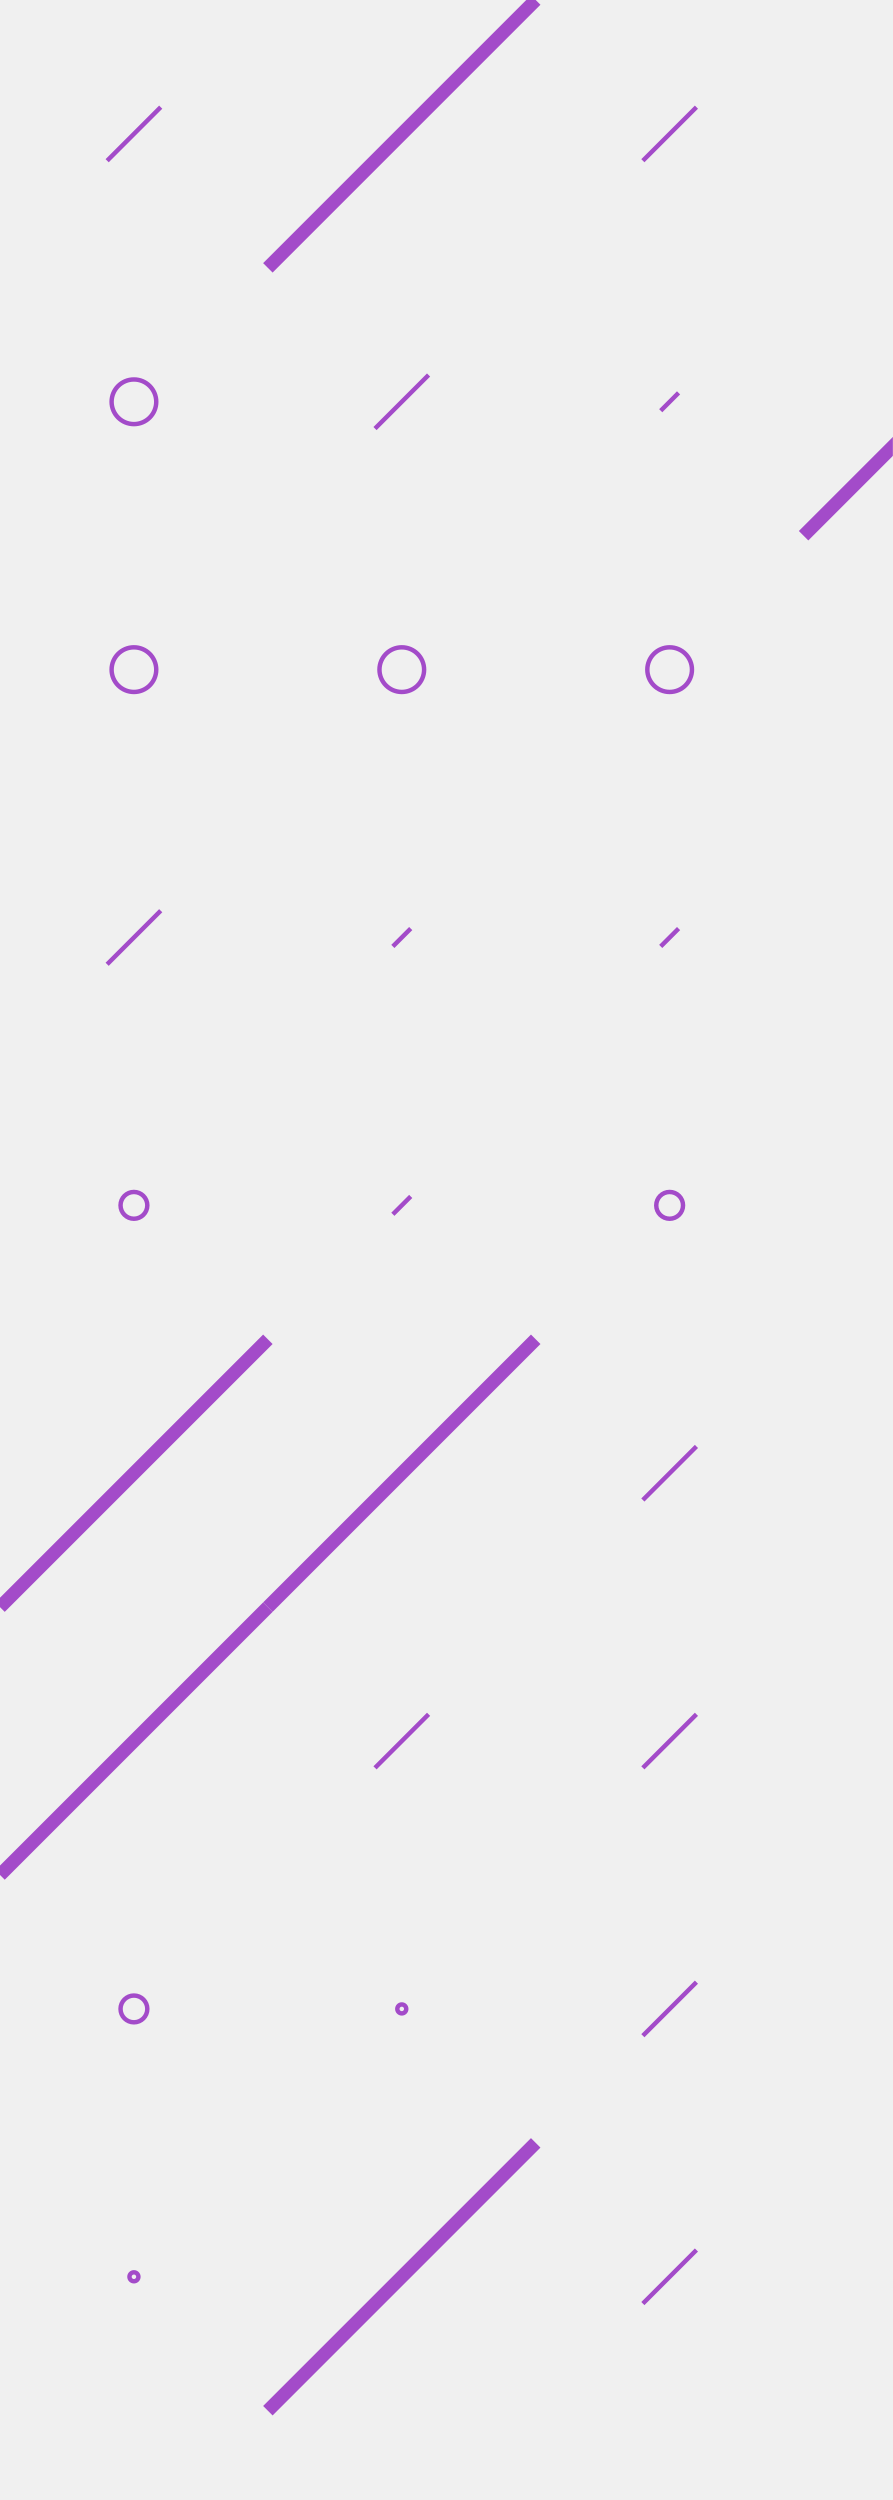
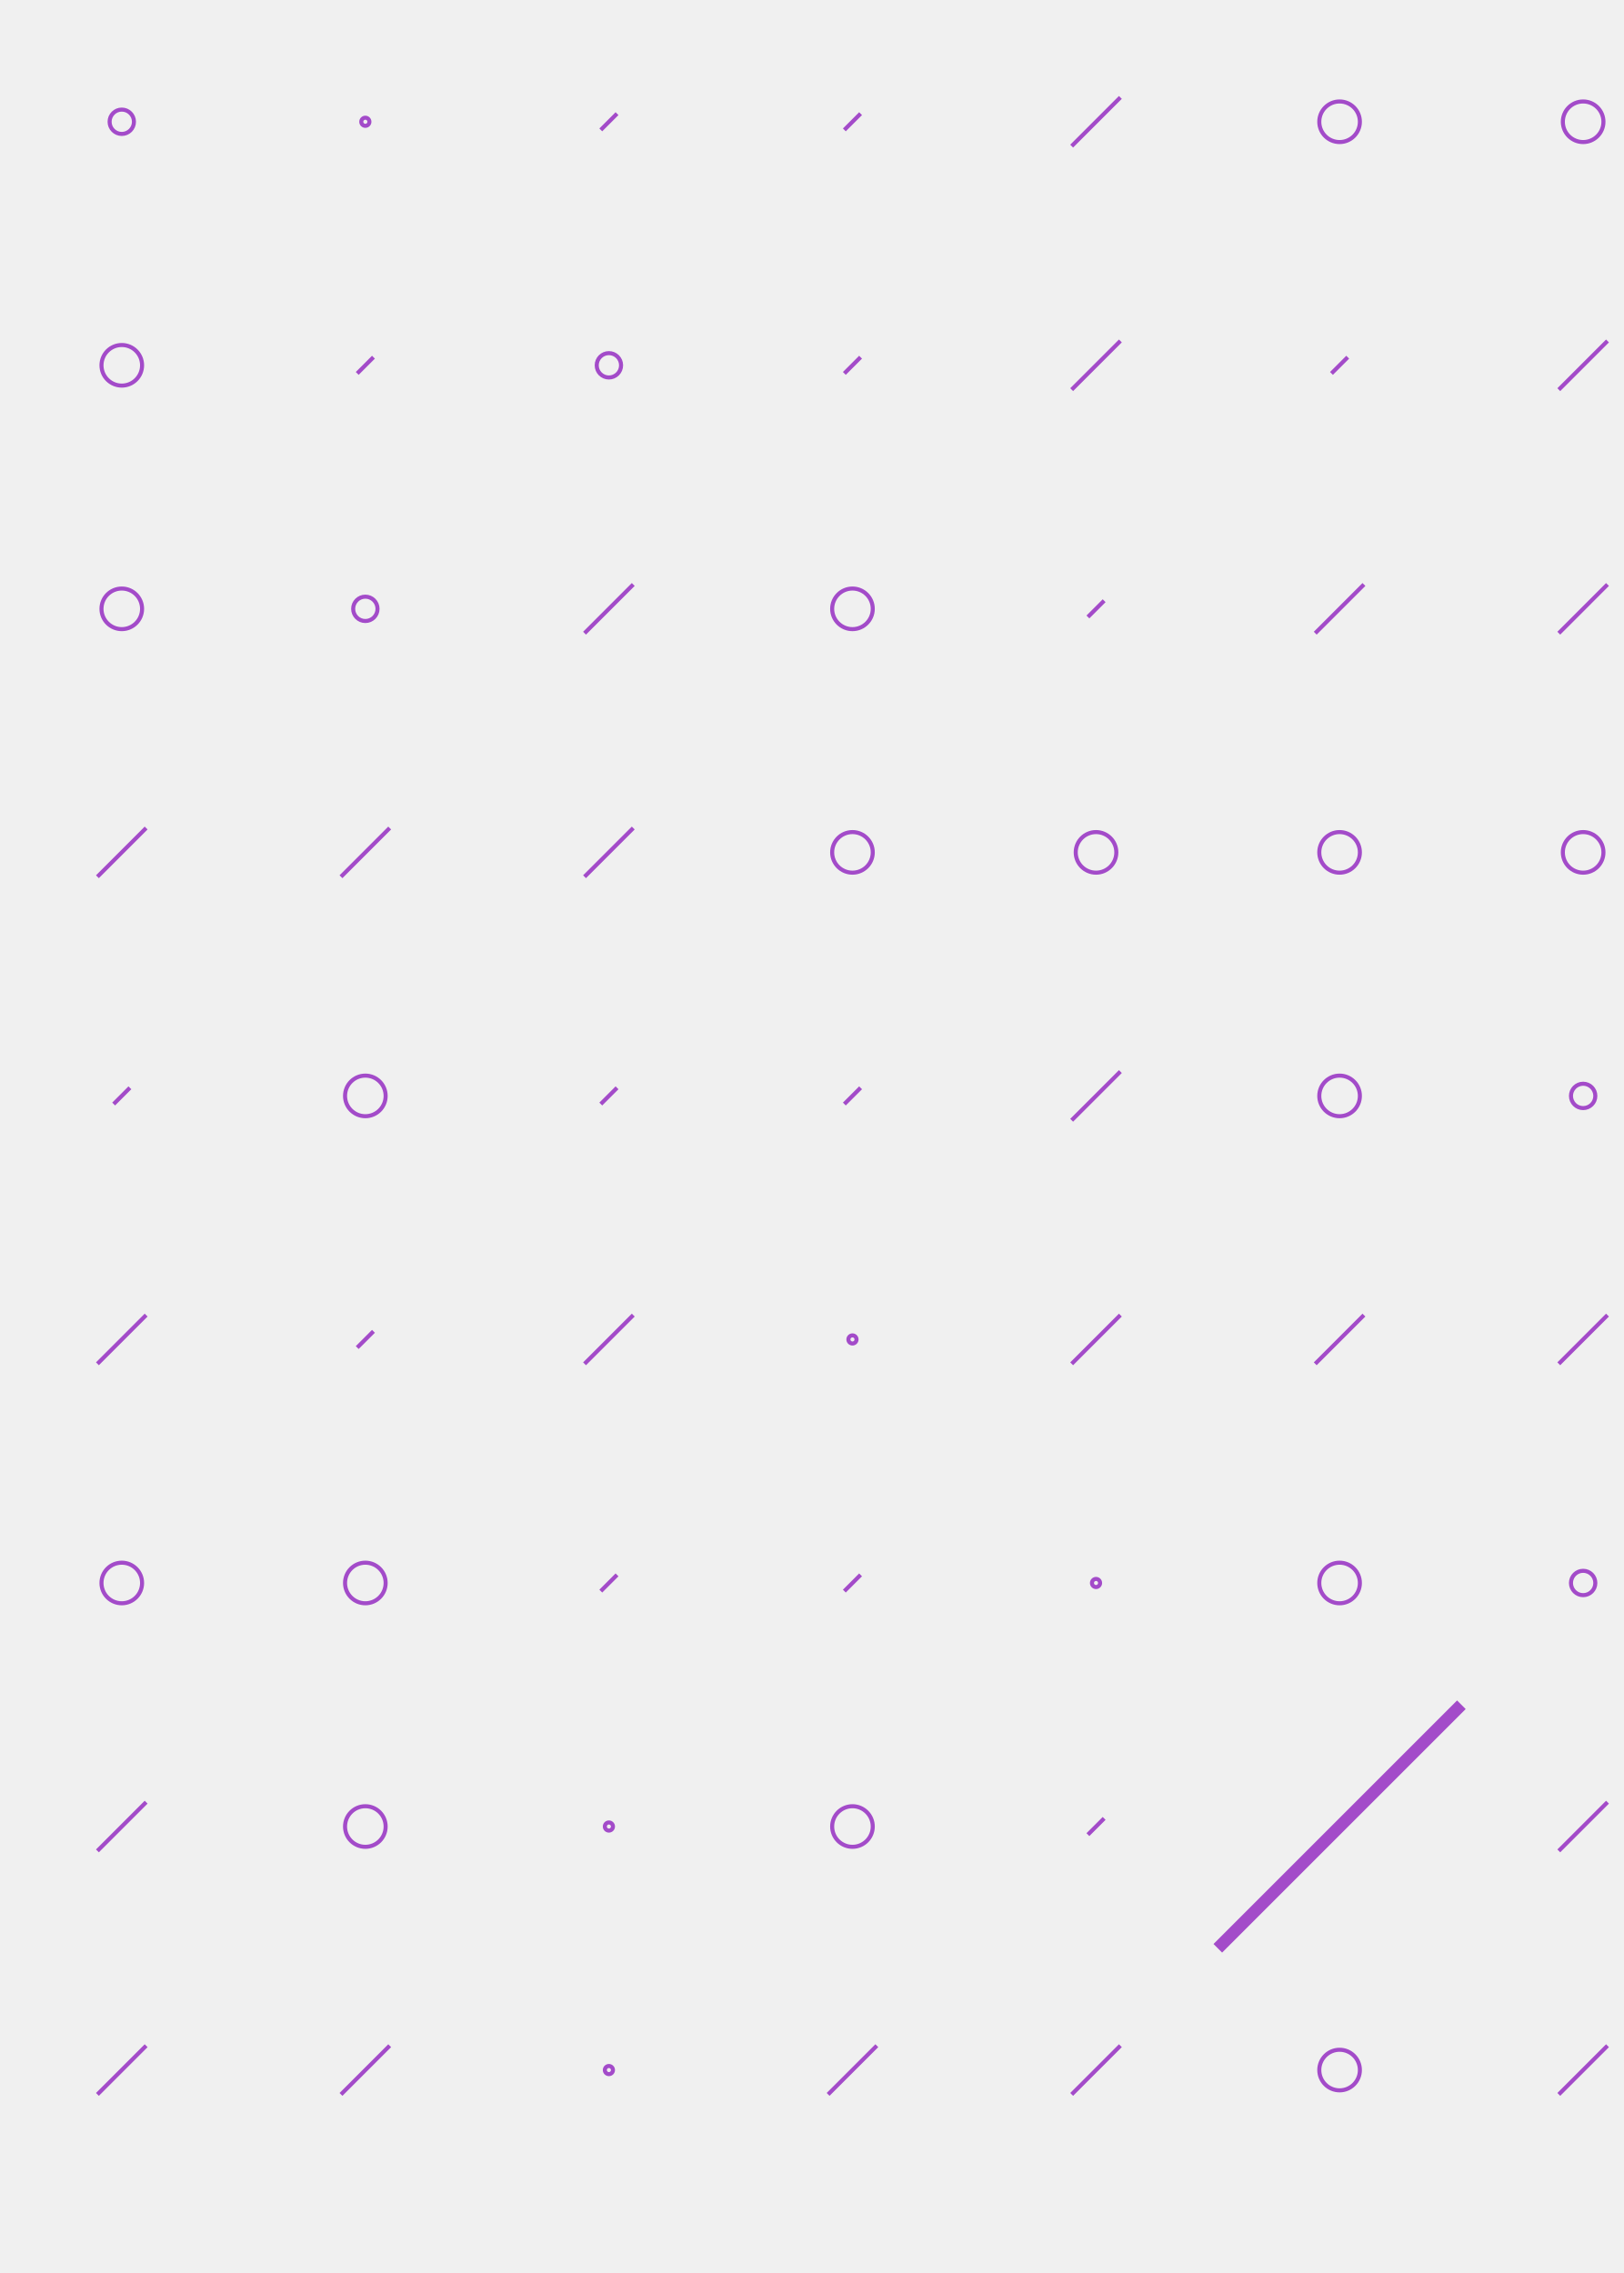
- <svg xmlns="http://www.w3.org/2000/svg" xmlns:xlink="http://www.w3.org/1999/xlink" version="1.1" width="200" height="560" preserveAspectRatio="none" viewBox="0 0 200 560">
-   <g mask="url(&quot;#SvgjsMask1065&quot;)" fill="none">
-     <use xlink:href="#SvgjsPath1066" x="30" y="30" stroke="rgba(163, 75, 201, 1)" />
-     <use xlink:href="#SvgjsPath1067" x="30" y="90" stroke="rgba(163, 75, 201, 1)" />
-     <use xlink:href="#SvgjsPath1067" x="30" y="150" stroke="rgba(163, 75, 201, 1)" />
-     <use xlink:href="#SvgjsPath1066" x="30" y="210" stroke="rgba(163, 75, 201, 1)" />
-     <use xlink:href="#SvgjsPath1068" x="30" y="270" stroke="rgba(163, 75, 201, 1)" />
-     <use xlink:href="#SvgjsPath1069" x="30" y="330" stroke="rgba(163, 75, 201, 1)" stroke-width="3" />
-     <use xlink:href="#SvgjsPath1069" x="30" y="390" stroke="rgba(163, 75, 201, 1)" stroke-width="3" />
-     <use xlink:href="#SvgjsPath1068" x="30" y="450" stroke="rgba(163, 75, 201, 1)" />
-     <use xlink:href="#SvgjsPath1070" x="30" y="510" stroke="rgba(163, 75, 201, 1)" />
-     <use xlink:href="#SvgjsPath1067" x="30" y="570" stroke="rgba(163, 75, 201, 1)" />
-     <use xlink:href="#SvgjsPath1069" x="90" y="30" stroke="rgba(163, 75, 201, 1)" stroke-width="3" />
-     <use xlink:href="#SvgjsPath1066" x="90" y="90" stroke="rgba(163, 75, 201, 1)" />
-     <use xlink:href="#SvgjsPath1067" x="90" y="150" stroke="rgba(163, 75, 201, 1)" />
-     <use xlink:href="#SvgjsPath1071" x="90" y="210" stroke="rgba(163, 75, 201, 1)" />
-     <use xlink:href="#SvgjsPath1071" x="90" y="270" stroke="rgba(163, 75, 201, 1)" />
-     <use xlink:href="#SvgjsPath1069" x="90" y="330" stroke="rgba(163, 75, 201, 1)" stroke-width="3" />
-     <use xlink:href="#SvgjsPath1066" x="90" y="390" stroke="rgba(163, 75, 201, 1)" />
-     <use xlink:href="#SvgjsPath1070" x="90" y="450" stroke="rgba(163, 75, 201, 1)" />
-     <use xlink:href="#SvgjsPath1069" x="90" y="510" stroke="rgba(163, 75, 201, 1)" stroke-width="3" />
-     <use xlink:href="#SvgjsPath1067" x="90" y="570" stroke="rgba(163, 75, 201, 1)" />
-     <use xlink:href="#SvgjsPath1066" x="150" y="30" stroke="rgba(163, 75, 201, 1)" />
-     <use xlink:href="#SvgjsPath1071" x="150" y="90" stroke="rgba(163, 75, 201, 1)" />
-     <use xlink:href="#SvgjsPath1067" x="150" y="150" stroke="rgba(163, 75, 201, 1)" />
-     <use xlink:href="#SvgjsPath1071" x="150" y="210" stroke="rgba(163, 75, 201, 1)" />
-     <use xlink:href="#SvgjsPath1068" x="150" y="270" stroke="rgba(163, 75, 201, 1)" />
-     <use xlink:href="#SvgjsPath1066" x="150" y="330" stroke="rgba(163, 75, 201, 1)" />
-     <use xlink:href="#SvgjsPath1066" x="150" y="390" stroke="rgba(163, 75, 201, 1)" />
-     <use xlink:href="#SvgjsPath1066" x="150" y="450" stroke="rgba(163, 75, 201, 1)" />
-     <use xlink:href="#SvgjsPath1066" x="150" y="510" stroke="rgba(163, 75, 201, 1)" />
-     <use xlink:href="#SvgjsPath1071" x="150" y="570" stroke="rgba(163, 75, 201, 1)" />
-     <use xlink:href="#SvgjsPath1066" x="210" y="30" stroke="rgba(163, 75, 201, 1)" />
-     <use xlink:href="#SvgjsPath1069" x="210" y="90" stroke="rgba(163, 75, 201, 1)" stroke-width="3" />
-     <use xlink:href="#SvgjsPath1066" x="210" y="150" stroke="rgba(163, 75, 201, 1)" />
-     <use xlink:href="#SvgjsPath1066" x="210" y="210" stroke="rgba(163, 75, 201, 1)" />
-     <use xlink:href="#SvgjsPath1070" x="210" y="270" stroke="rgba(163, 75, 201, 1)" />
-     <use xlink:href="#SvgjsPath1067" x="210" y="330" stroke="rgba(163, 75, 201, 1)" />
-     <use xlink:href="#SvgjsPath1067" x="210" y="390" stroke="rgba(163, 75, 201, 1)" />
-     <use xlink:href="#SvgjsPath1071" x="210" y="450" stroke="rgba(163, 75, 201, 1)" />
-     <use xlink:href="#SvgjsPath1066" x="210" y="510" stroke="rgba(163, 75, 201, 1)" />
-     <use xlink:href="#SvgjsPath1070" x="210" y="570" stroke="rgba(163, 75, 201, 1)" />
+ <svg xmlns="http://www.w3.org/2000/svg" xmlns:xlink="http://www.w3.org/1999/xlink" version="1.1" width="400" height="560" preserveAspectRatio="none" viewBox="0 0 400 560">
+   <g mask="url(&quot;#SvgjsMask1096&quot;)" fill="none">
+     <use xlink:href="#SvgjsPath1097" x="30" y="30" stroke="rgba(163, 75, 201, 1)" />
+     <use xlink:href="#SvgjsPath1098" x="30" y="90" stroke="rgba(163, 75, 201, 1)" />
+     <use xlink:href="#SvgjsPath1098" x="30" y="150" stroke="rgba(163, 75, 201, 1)" />
+     <use xlink:href="#SvgjsPath1099" x="30" y="210" stroke="rgba(163, 75, 201, 1)" />
+     <use xlink:href="#SvgjsPath1100" x="30" y="270" stroke="rgba(163, 75, 201, 1)" />
+     <use xlink:href="#SvgjsPath1099" x="30" y="330" stroke="rgba(163, 75, 201, 1)" />
+     <use xlink:href="#SvgjsPath1098" x="30" y="390" stroke="rgba(163, 75, 201, 1)" />
+     <use xlink:href="#SvgjsPath1099" x="30" y="450" stroke="rgba(163, 75, 201, 1)" />
+     <use xlink:href="#SvgjsPath1099" x="30" y="510" stroke="rgba(163, 75, 201, 1)" />
+     <use xlink:href="#SvgjsPath1100" x="30" y="570" stroke="rgba(163, 75, 201, 1)" />
+     <use xlink:href="#SvgjsPath1101" x="90" y="30" stroke="rgba(163, 75, 201, 1)" />
+     <use xlink:href="#SvgjsPath1100" x="90" y="90" stroke="rgba(163, 75, 201, 1)" />
+     <use xlink:href="#SvgjsPath1097" x="90" y="150" stroke="rgba(163, 75, 201, 1)" />
+     <use xlink:href="#SvgjsPath1099" x="90" y="210" stroke="rgba(163, 75, 201, 1)" />
+     <use xlink:href="#SvgjsPath1098" x="90" y="270" stroke="rgba(163, 75, 201, 1)" />
+     <use xlink:href="#SvgjsPath1100" x="90" y="330" stroke="rgba(163, 75, 201, 1)" />
+     <use xlink:href="#SvgjsPath1098" x="90" y="390" stroke="rgba(163, 75, 201, 1)" />
+     <use xlink:href="#SvgjsPath1098" x="90" y="450" stroke="rgba(163, 75, 201, 1)" />
+     <use xlink:href="#SvgjsPath1099" x="90" y="510" stroke="rgba(163, 75, 201, 1)" />
+     <use xlink:href="#SvgjsPath1100" x="90" y="570" stroke="rgba(163, 75, 201, 1)" />
+     <use xlink:href="#SvgjsPath1100" x="150" y="30" stroke="rgba(163, 75, 201, 1)" />
+     <use xlink:href="#SvgjsPath1097" x="150" y="90" stroke="rgba(163, 75, 201, 1)" />
+     <use xlink:href="#SvgjsPath1099" x="150" y="150" stroke="rgba(163, 75, 201, 1)" />
+     <use xlink:href="#SvgjsPath1099" x="150" y="210" stroke="rgba(163, 75, 201, 1)" />
+     <use xlink:href="#SvgjsPath1100" x="150" y="270" stroke="rgba(163, 75, 201, 1)" />
+     <use xlink:href="#SvgjsPath1099" x="150" y="330" stroke="rgba(163, 75, 201, 1)" />
+     <use xlink:href="#SvgjsPath1100" x="150" y="390" stroke="rgba(163, 75, 201, 1)" />
+     <use xlink:href="#SvgjsPath1101" x="150" y="450" stroke="rgba(163, 75, 201, 1)" />
+     <use xlink:href="#SvgjsPath1101" x="150" y="510" stroke="rgba(163, 75, 201, 1)" />
+     <use xlink:href="#SvgjsPath1099" x="150" y="570" stroke="rgba(163, 75, 201, 1)" />
+     <use xlink:href="#SvgjsPath1100" x="210" y="30" stroke="rgba(163, 75, 201, 1)" />
+     <use xlink:href="#SvgjsPath1100" x="210" y="90" stroke="rgba(163, 75, 201, 1)" />
+     <use xlink:href="#SvgjsPath1098" x="210" y="150" stroke="rgba(163, 75, 201, 1)" />
+     <use xlink:href="#SvgjsPath1098" x="210" y="210" stroke="rgba(163, 75, 201, 1)" />
+     <use xlink:href="#SvgjsPath1100" x="210" y="270" stroke="rgba(163, 75, 201, 1)" />
+     <use xlink:href="#SvgjsPath1101" x="210" y="330" stroke="rgba(163, 75, 201, 1)" />
+     <use xlink:href="#SvgjsPath1100" x="210" y="390" stroke="rgba(163, 75, 201, 1)" />
+     <use xlink:href="#SvgjsPath1098" x="210" y="450" stroke="rgba(163, 75, 201, 1)" />
+     <use xlink:href="#SvgjsPath1099" x="210" y="510" stroke="rgba(163, 75, 201, 1)" />
+     <use xlink:href="#SvgjsPath1099" x="210" y="570" stroke="rgba(163, 75, 201, 1)" />
+     <use xlink:href="#SvgjsPath1099" x="270" y="30" stroke="rgba(163, 75, 201, 1)" />
+     <use xlink:href="#SvgjsPath1099" x="270" y="90" stroke="rgba(163, 75, 201, 1)" />
+     <use xlink:href="#SvgjsPath1100" x="270" y="150" stroke="rgba(163, 75, 201, 1)" />
+     <use xlink:href="#SvgjsPath1098" x="270" y="210" stroke="rgba(163, 75, 201, 1)" />
+     <use xlink:href="#SvgjsPath1099" x="270" y="270" stroke="rgba(163, 75, 201, 1)" />
+     <use xlink:href="#SvgjsPath1099" x="270" y="330" stroke="rgba(163, 75, 201, 1)" />
+     <use xlink:href="#SvgjsPath1101" x="270" y="390" stroke="rgba(163, 75, 201, 1)" />
+     <use xlink:href="#SvgjsPath1100" x="270" y="450" stroke="rgba(163, 75, 201, 1)" />
+     <use xlink:href="#SvgjsPath1099" x="270" y="510" stroke="rgba(163, 75, 201, 1)" />
+     <use xlink:href="#SvgjsPath1098" x="270" y="570" stroke="rgba(163, 75, 201, 1)" />
+     <use xlink:href="#SvgjsPath1098" x="330" y="30" stroke="rgba(163, 75, 201, 1)" />
+     <use xlink:href="#SvgjsPath1100" x="330" y="90" stroke="rgba(163, 75, 201, 1)" />
+     <use xlink:href="#SvgjsPath1099" x="330" y="150" stroke="rgba(163, 75, 201, 1)" />
+     <use xlink:href="#SvgjsPath1098" x="330" y="210" stroke="rgba(163, 75, 201, 1)" />
+     <use xlink:href="#SvgjsPath1098" x="330" y="270" stroke="rgba(163, 75, 201, 1)" />
+     <use xlink:href="#SvgjsPath1099" x="330" y="330" stroke="rgba(163, 75, 201, 1)" />
+     <use xlink:href="#SvgjsPath1098" x="330" y="390" stroke="rgba(163, 75, 201, 1)" />
+     <use xlink:href="#SvgjsPath1102" x="330" y="450" stroke="rgba(163, 75, 201, 1)" stroke-width="3" />
+     <use xlink:href="#SvgjsPath1098" x="330" y="510" stroke="rgba(163, 75, 201, 1)" />
+     <use xlink:href="#SvgjsPath1101" x="330" y="570" stroke="rgba(163, 75, 201, 1)" />
+     <use xlink:href="#SvgjsPath1098" x="390" y="30" stroke="rgba(163, 75, 201, 1)" />
+     <use xlink:href="#SvgjsPath1099" x="390" y="90" stroke="rgba(163, 75, 201, 1)" />
+     <use xlink:href="#SvgjsPath1099" x="390" y="150" stroke="rgba(163, 75, 201, 1)" />
+     <use xlink:href="#SvgjsPath1098" x="390" y="210" stroke="rgba(163, 75, 201, 1)" />
+     <use xlink:href="#SvgjsPath1097" x="390" y="270" stroke="rgba(163, 75, 201, 1)" />
+     <use xlink:href="#SvgjsPath1099" x="390" y="330" stroke="rgba(163, 75, 201, 1)" />
+     <use xlink:href="#SvgjsPath1097" x="390" y="390" stroke="rgba(163, 75, 201, 1)" />
+     <use xlink:href="#SvgjsPath1099" x="390" y="450" stroke="rgba(163, 75, 201, 1)" />
+     <use xlink:href="#SvgjsPath1099" x="390" y="510" stroke="rgba(163, 75, 201, 1)" />
+     <use xlink:href="#SvgjsPath1097" x="390" y="570" stroke="rgba(163, 75, 201, 1)" />
  </g>
  <defs>
-     <mask id="SvgjsMask1065">
-       <rect width="200" height="560" fill="#ffffff" />
+     <mask id="SvgjsMask1096">
+       <rect width="400" height="560" fill="#ffffff" />
    </mask>
-     <path d="M-1 0 a1 1 0 1 0 2 0 a1 1 0 1 0 -2 0z" id="SvgjsPath1070" />
-     <path d="M-3 0 a3 3 0 1 0 6 0 a3 3 0 1 0 -6 0z" id="SvgjsPath1068" />
-     <path d="M-5 0 a5 5 0 1 0 10 0 a5 5 0 1 0 -10 0z" id="SvgjsPath1067" />
-     <path d="M2 -2 L-2 2z" id="SvgjsPath1071" />
-     <path d="M6 -6 L-6 6z" id="SvgjsPath1066" />
-     <path d="M30 -30 L-30 30z" id="SvgjsPath1069" />
+     <path d="M-1 0 a1 1 0 1 0 2 0 a1 1 0 1 0 -2 0z" id="SvgjsPath1101" />
+     <path d="M-3 0 a3 3 0 1 0 6 0 a3 3 0 1 0 -6 0z" id="SvgjsPath1097" />
+     <path d="M-5 0 a5 5 0 1 0 10 0 a5 5 0 1 0 -10 0z" id="SvgjsPath1098" />
+     <path d="M2 -2 L-2 2z" id="SvgjsPath1100" />
+     <path d="M6 -6 L-6 6z" id="SvgjsPath1099" />
+     <path d="M30 -30 L-30 30z" id="SvgjsPath1102" />
  </defs>
</svg>
